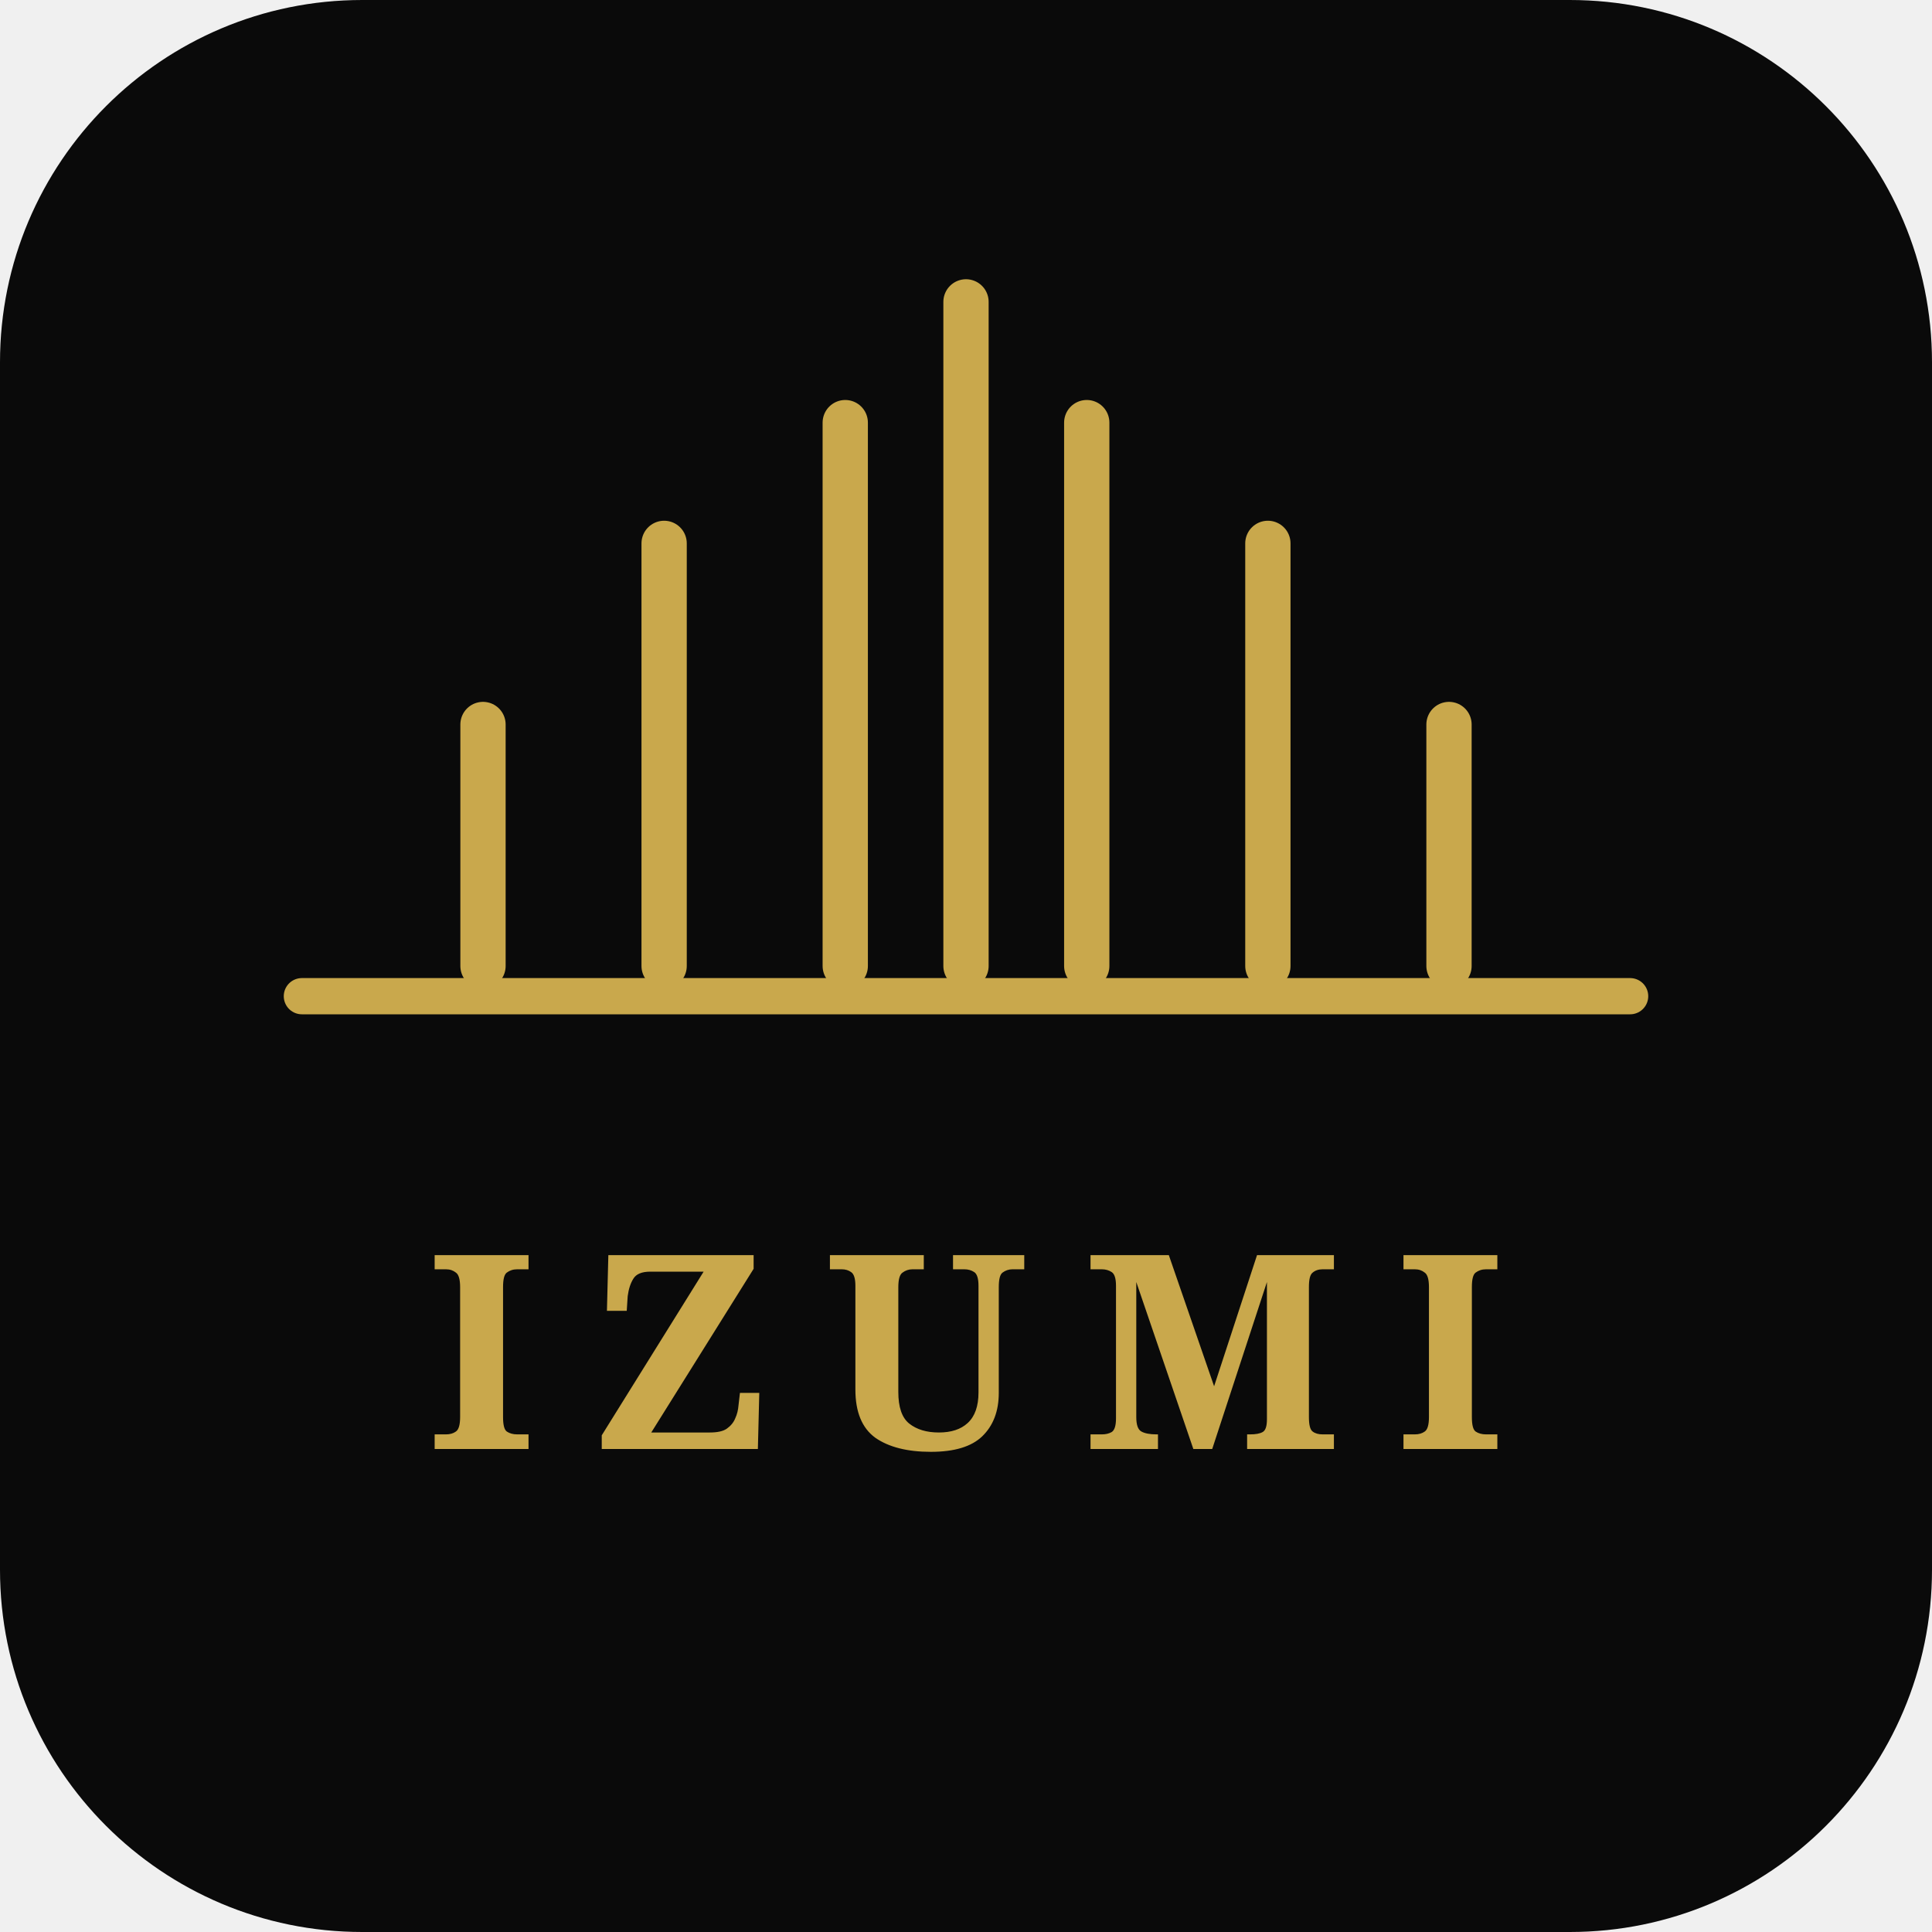
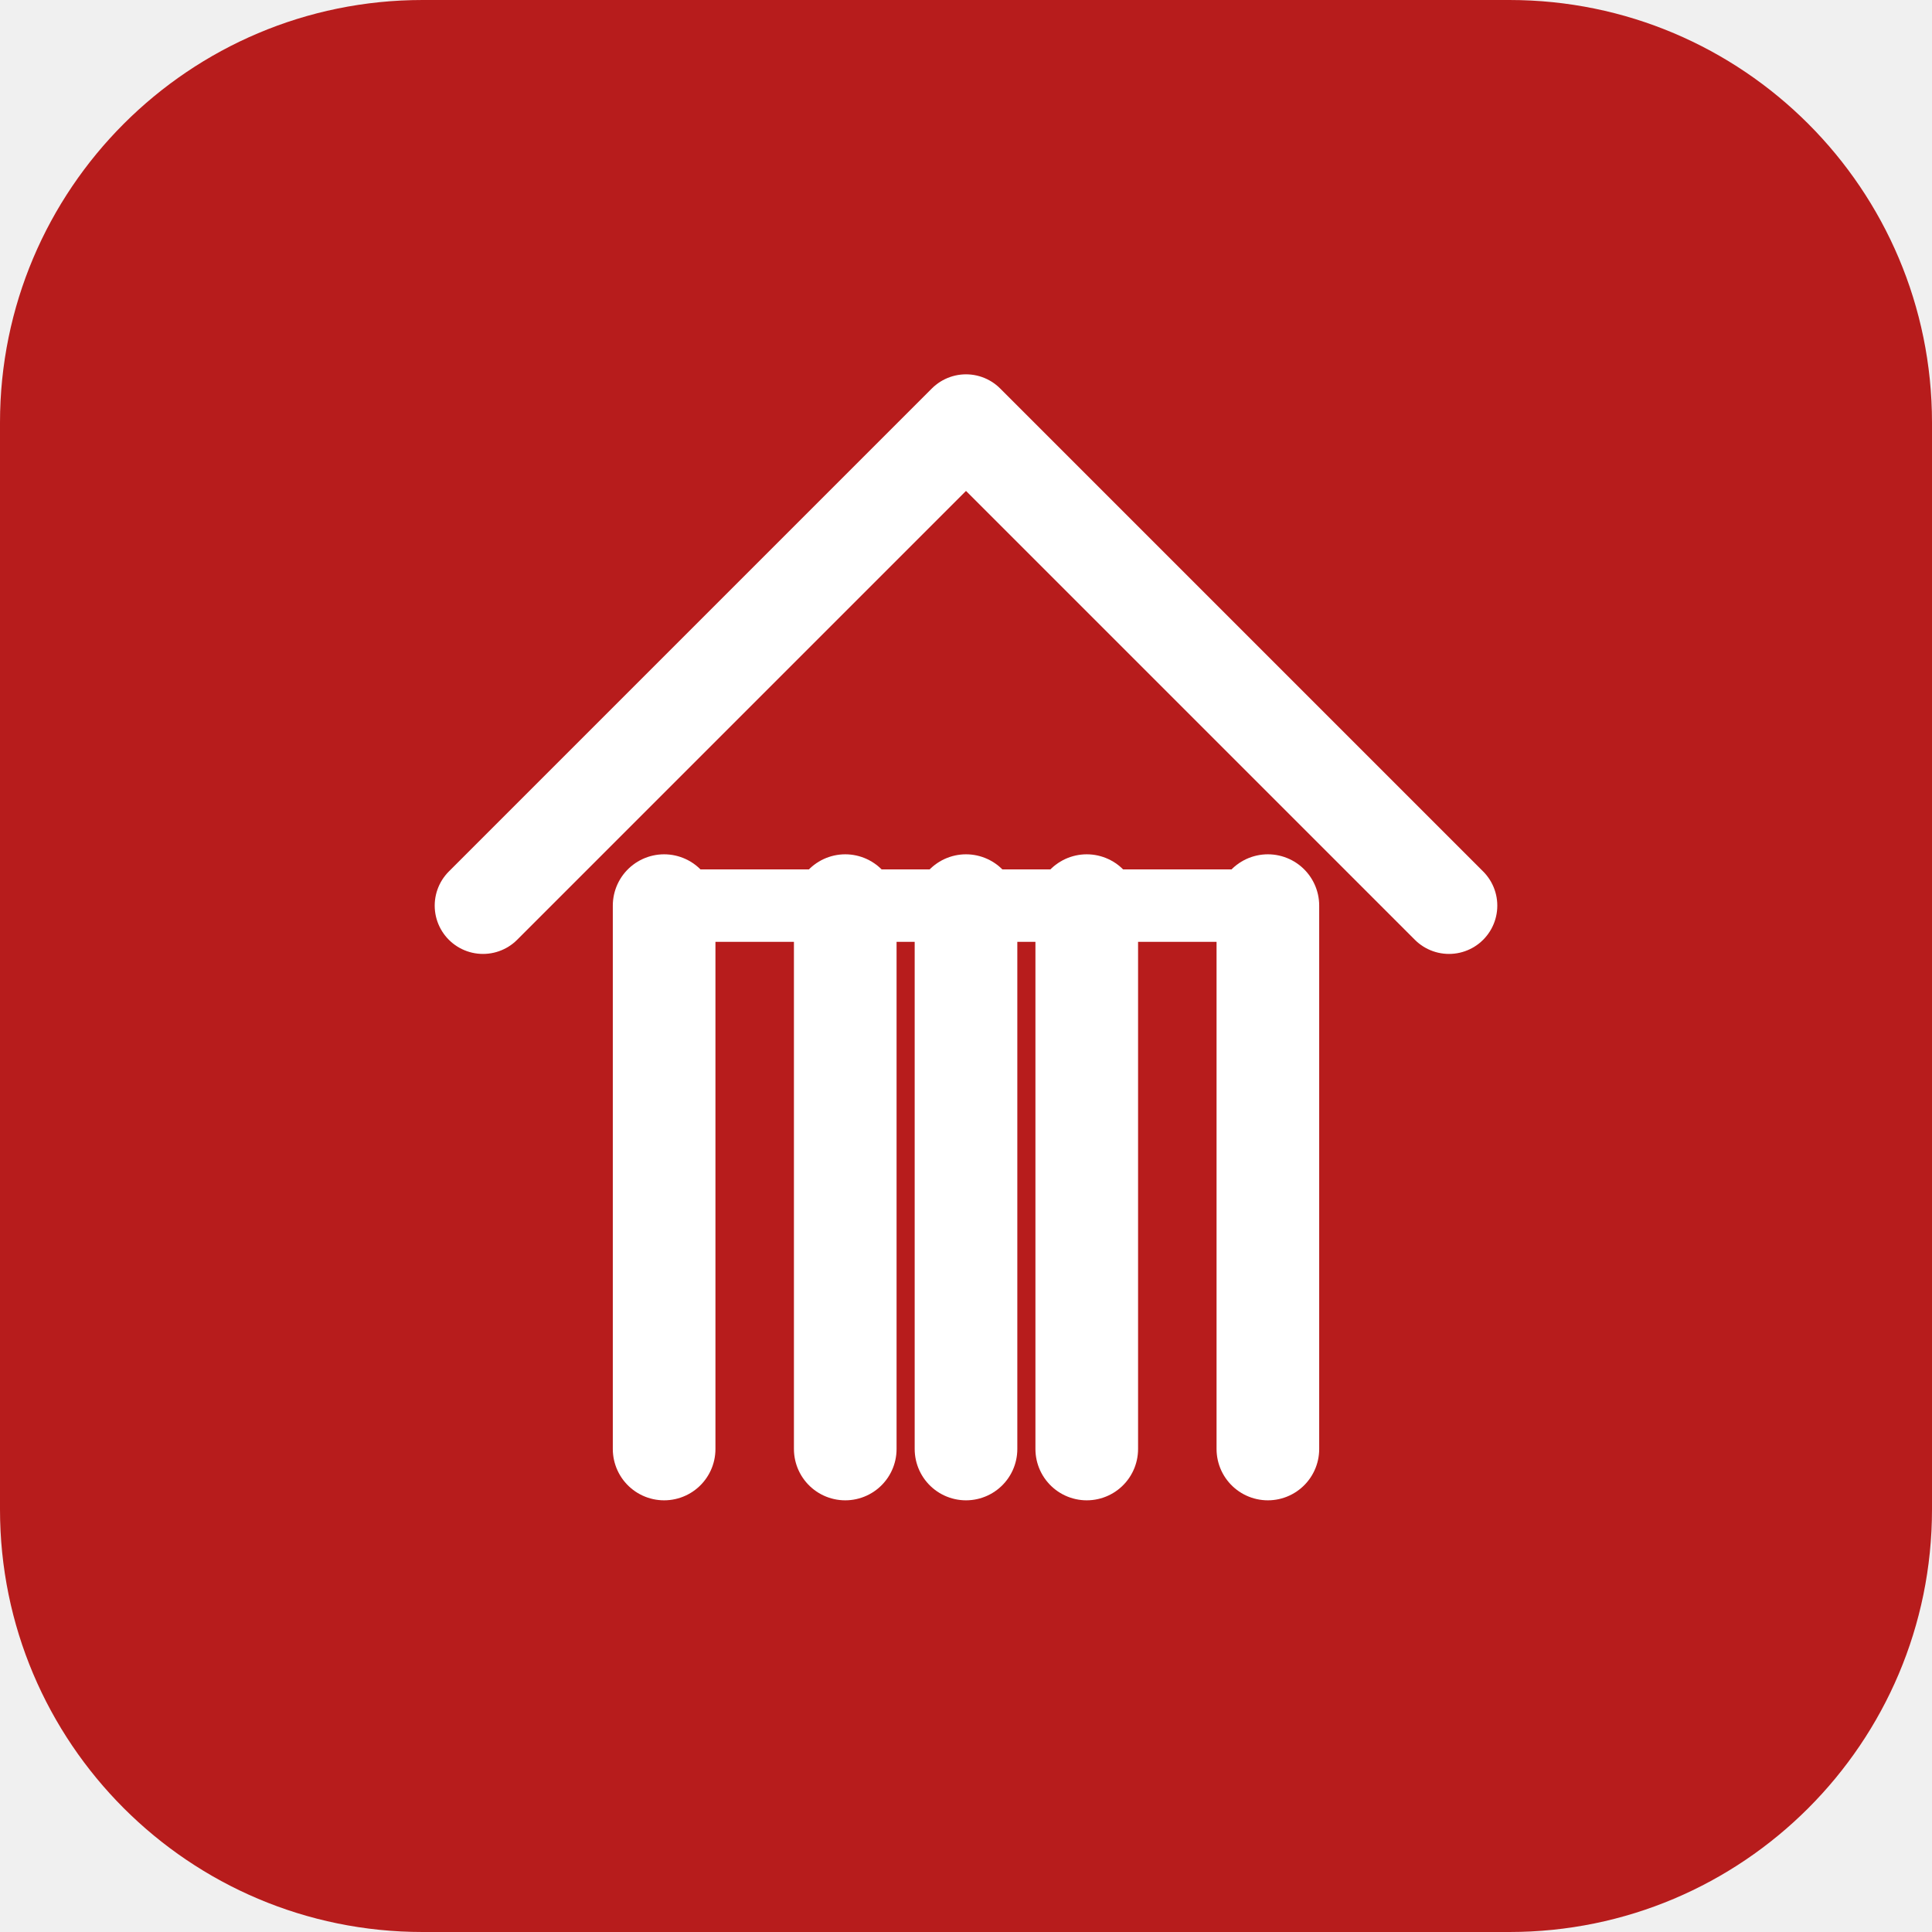
<svg xmlns="http://www.w3.org/2000/svg" viewBox="0 0 64 64" fill="none">
-   <rect width="64" height="64" rx="12" fill="#0a0a0a" />
-   <g stroke="#c9a84c" stroke-width="1.5" stroke-linecap="round">
-     <line x1="16" y1="32" x2="16" y2="24" />
-     <line x1="22" y1="32" x2="22" y2="18" />
-     <line x1="28" y1="32" x2="28" y2="14" />
-     <line x1="32" y1="32" x2="32" y2="10" />
-     <line x1="36" y1="32" x2="36" y2="14" />
-     <line x1="42" y1="32" x2="42" y2="18" />
-     <line x1="48" y1="32" x2="48" y2="24" />
-   </g>
-   <line x1="10" y1="33" x2="54" y2="33" stroke="#c9a84c" stroke-width="1.2" stroke-linecap="round" />
-   <text x="32" y="48" text-anchor="middle" font-family="Georgia, serif" font-size="9" font-weight="600" letter-spacing="0.2em" fill="#c9a84c">IZUMI</text>
+   <rect width="64" height="64" rx="14" fill="#B71C1C" />
+   <path d="M16 30 L32 14 L48 30" stroke="white" stroke-width="3.2" stroke-linecap="round" stroke-linejoin="round" fill="none" />
+   <path d="M22 30 V48 M28 30 V48 M32 30 V48 M36 30 V48 M42 30 V48" stroke="white" stroke-width="3.4" stroke-linecap="round" />
+   <path d="M22 30 H42" stroke="white" stroke-width="2.4" stroke-linecap="round" />
</svg>
